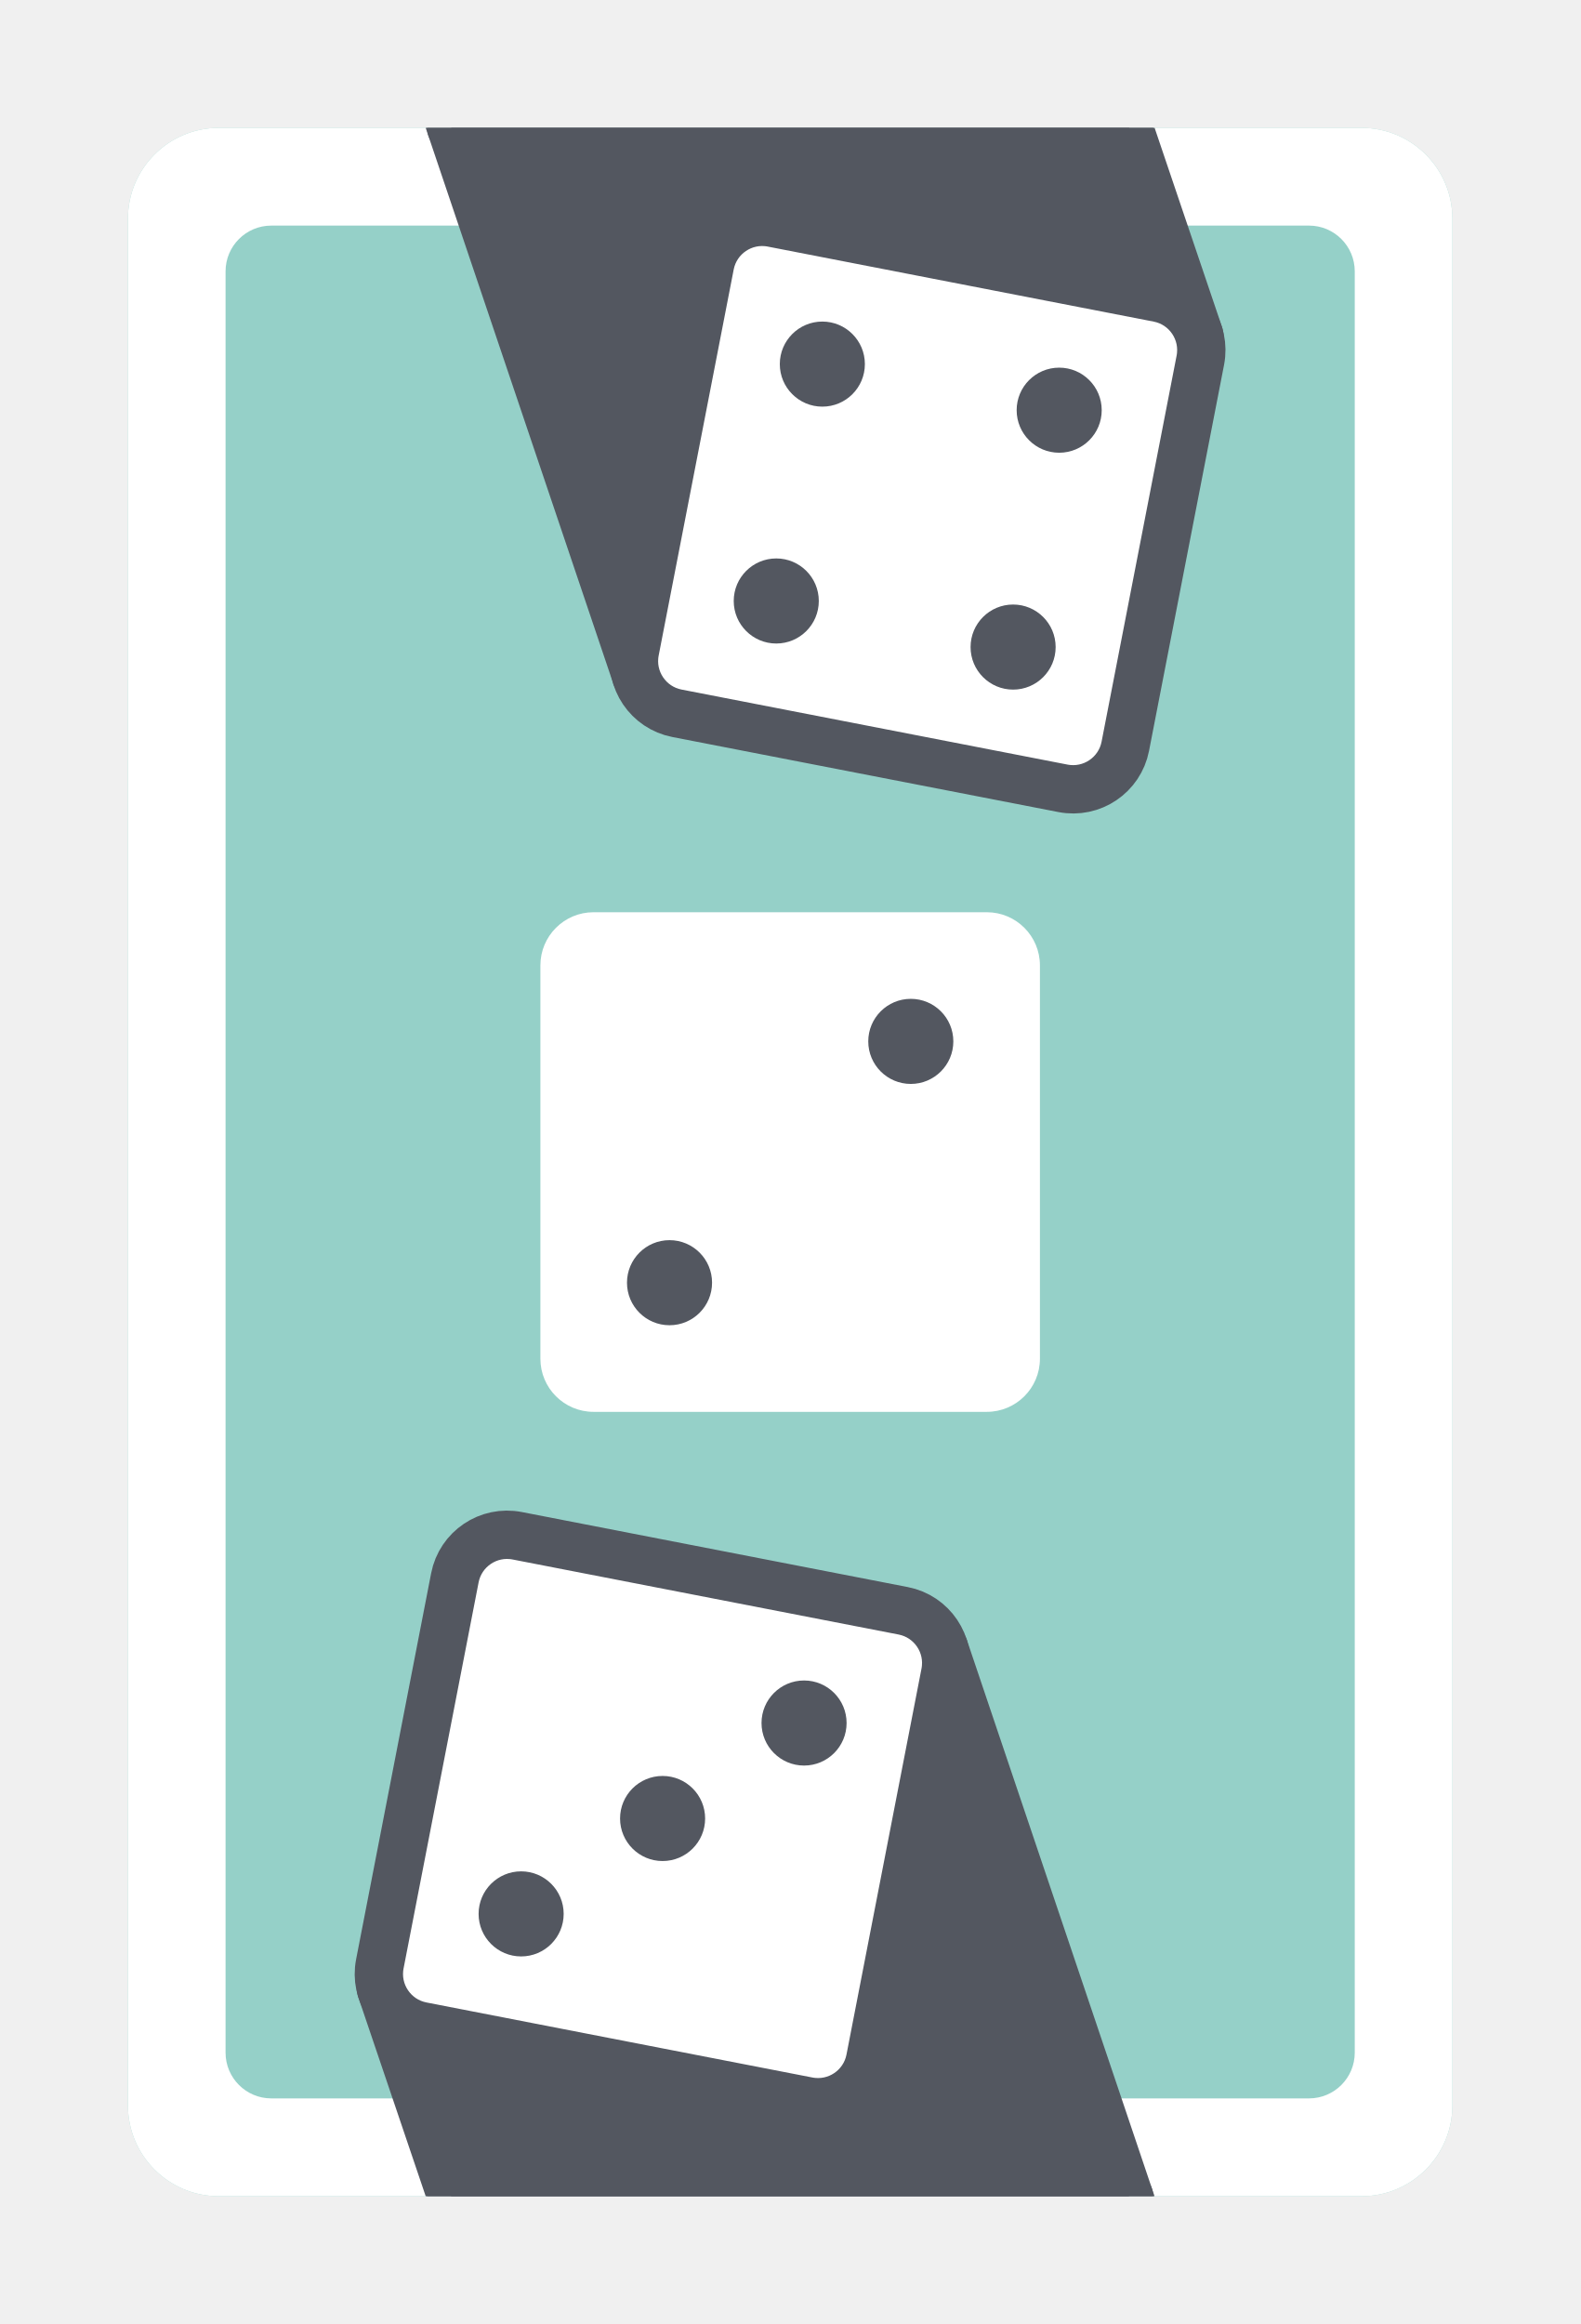
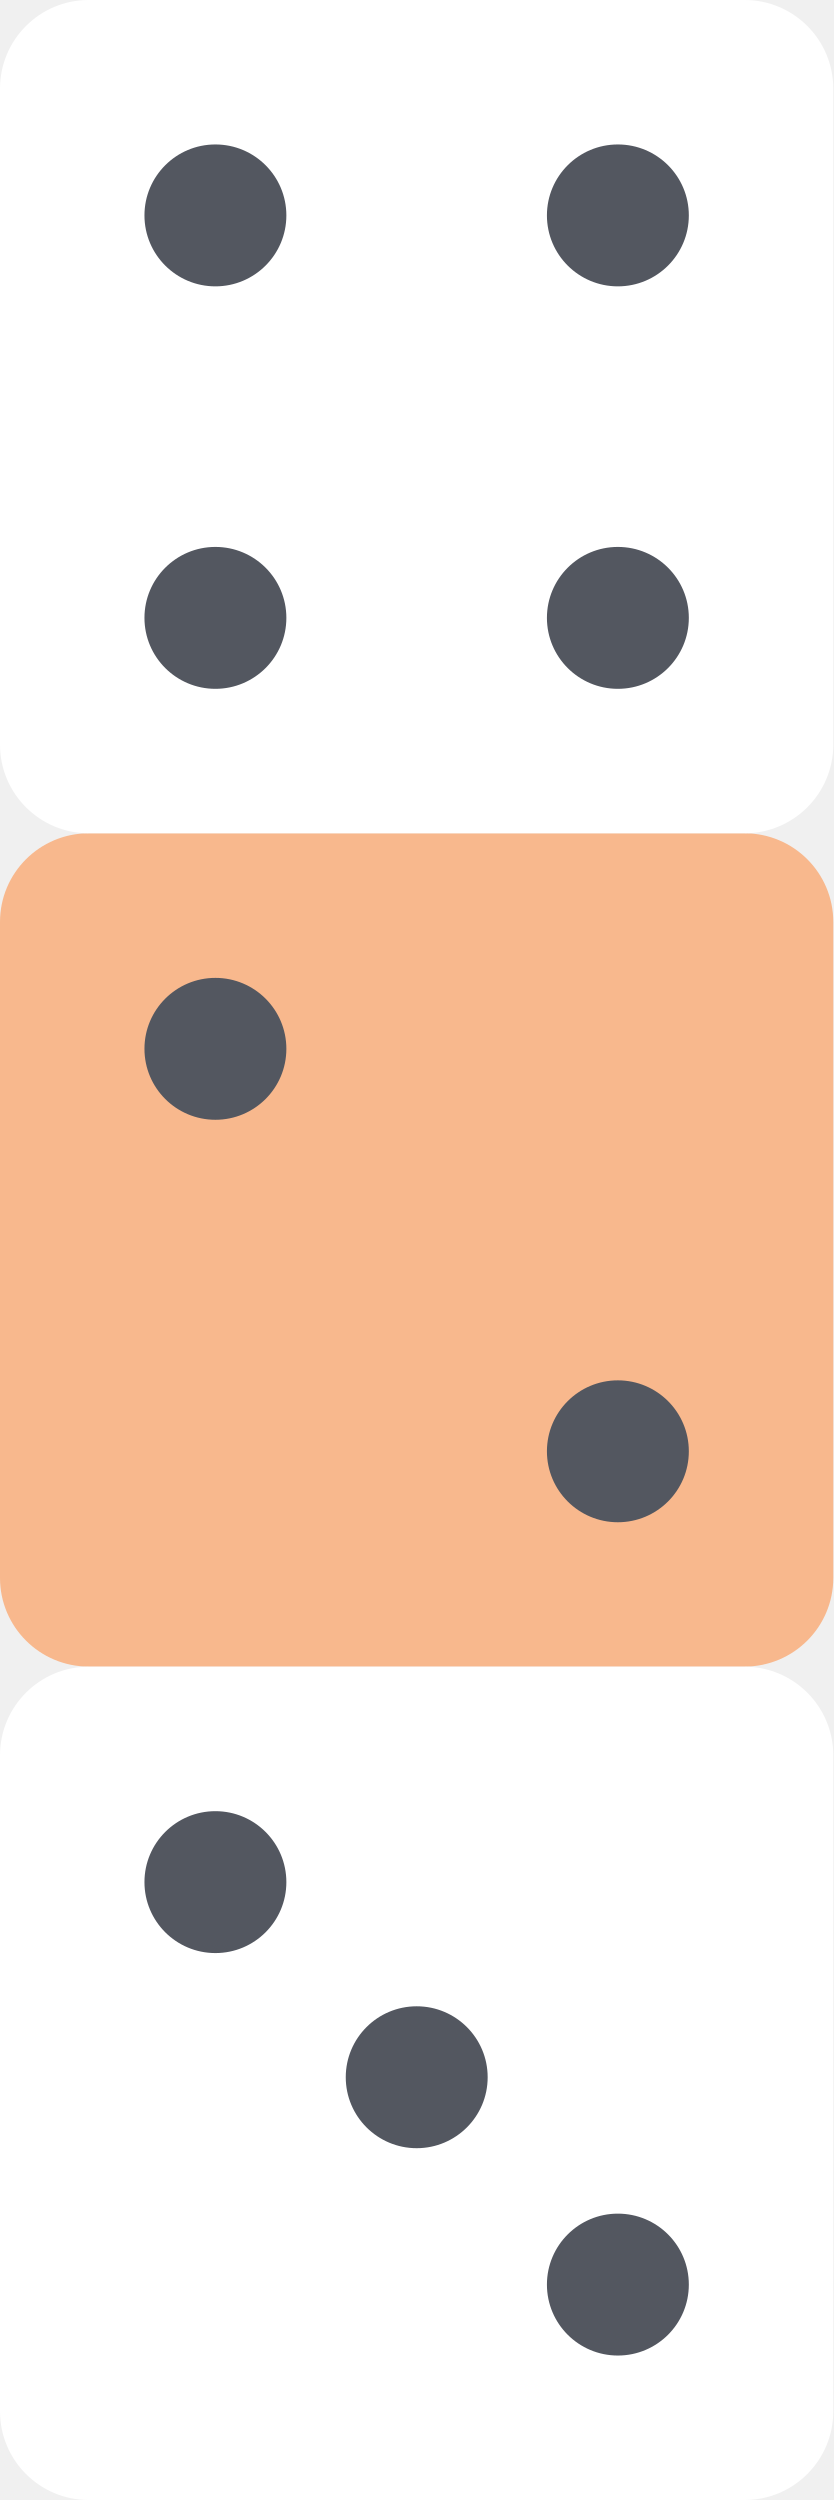
- <svg xmlns="http://www.w3.org/2000/svg" viewBox="0 0 196.16 288.44">
+ <svg xmlns="http://www.w3.org/2000/svg" viewBox="0 0 62.02 186.04">
  <defs>
-     <style>.cls-1{fill:none;}.cls-2{clip-path:url(#clip-path);}.cls-3{fill:#95d0c8;stroke:#52565e;stroke-miterlimit:10;}.cls-4,.cls-6{fill:#fff;}.cls-5,.cls-7,.cls-8{fill:#535760;}.cls-5,.cls-6{stroke:#535760;stroke-width:6px;}.cls-5{stroke-linecap:round;stroke-linejoin:round;}.cls-8{font-size:36px;font-family:Menco-Black, Menco;font-weight:800;}</style>
-     <clipPath id="clip-path" transform="translate(15.88 15.87)">
-       <rect class="cls-1" width="164.41" height="256.71" rx="11.28" />
-     </clipPath>
+     <style>.cls-1{fill:#f8b88d;}.cls-2{fill:#535760;}.cls-3{fill:#fff;}</style>
  </defs>
  <g id="Layer_2" data-name="Layer 2">
    <g id="Layer_13" data-name="Layer 13">
-       <g class="cls-2">
-         <rect id="Rectangle_1070" data-name="Rectangle 1070" class="cls-3" x="6.4" y="7.41" width="183.36" height="273.63" />
-         <path class="cls-4" d="M146.62,12.13a5.68,5.68,0,0,1,5.67,5.67V238.9a5.68,5.68,0,0,1-5.67,5.67H17.79a5.68,5.68,0,0,1-5.67-5.67V17.8a5.68,5.68,0,0,1,5.67-5.67H146.62m0-28H17.79A33.72,33.72,0,0,0-15.88,17.8V238.9a33.71,33.71,0,0,0,33.67,33.67H146.62a33.71,33.71,0,0,0,33.67-33.67V17.8a33.72,33.72,0,0,0-33.67-33.67Z" transform="translate(15.88 15.87)" />
-         <polyline class="cls-5" points="117.18 204.5 140.15 272.58 56.01 272.58 47.29 246.84" />
-         <polygon class="cls-5" points="140.15 272.58 143.01 281.04 58.87 281.03 56.01 272.58 140.15 272.58" />
-         <polyline class="cls-5" points="78.99 83.95 56.01 15.87 140.16 15.87 148.87 41.6" />
-         <polygon class="cls-5" points="56.01 15.87 53.16 7.41 137.3 7.41 140.16 15.87 56.01 15.87" />
-         <rect id="Rectangle_1073" data-name="Rectangle 1073" class="cls-6" x="35.36" y="178.82" width="62.01" height="62.01" rx="6.6" transform="translate(-136.39 250.81) rotate(-79)" />
-         <rect id="Rectangle_1074" data-name="Rectangle 1074" class="cls-4" x="67.08" y="113.22" width="62.01" height="62.01" rx="6.6" />
-         <rect id="Rectangle_1075" data-name="Rectangle 1075" class="cls-6" x="67.03" y="15.87" width="62.01" height="62.01" rx="6.6" transform="translate(49.19 150.04) rotate(-79)" />
-         <circle id="Ellipse_916" data-name="Ellipse 916" class="cls-7" cx="131.48" cy="50.91" r="5.28" />
-         <circle id="Ellipse_921" data-name="Ellipse 921" class="cls-7" cx="96.36" cy="74.59" r="5.28" />
-         <circle id="Ellipse_923" data-name="Ellipse 923" class="cls-7" cx="102.08" cy="45.19" r="5.28" />
-         <circle id="Ellipse_924" data-name="Ellipse 924" class="cls-7" cx="125.76" cy="80.31" r="5.28" />
-         <circle id="Ellipse_916-2" data-name="Ellipse 916" class="cls-7" cx="113.06" cy="129.25" r="5.28" />
-         <circle id="Ellipse_921-2" data-name="Ellipse 921" class="cls-7" cx="83.11" cy="159.2" r="5.28" />
-         <circle id="Ellipse_915" data-name="Ellipse 915" class="cls-7" cx="64.69" cy="237.54" r="5.28" />
-         <circle id="Ellipse_916-3" data-name="Ellipse 916" class="cls-7" cx="99.81" cy="213.85" r="5.28" />
-         <circle id="Ellipse_925" data-name="Ellipse 925" class="cls-7" cx="82.25" cy="225.7" r="5.28" />
-         <text class="cls-8" transform="translate(43.29 69.93)"> </text>
-         <text class="cls-8" transform="translate(152.87 218.52) rotate(180)"> </text>
-       </g>
+       <rect id="Rectangle_1074" data-name="Rectangle 1074" class="cls-1" y="62.01" width="62.01" height="62.01" rx="6.6" />
+       <circle id="Ellipse_923" data-name="Ellipse 923" class="cls-2" cx="16.03" cy="78.05" r="5.28" />
+       <circle id="Ellipse_924" data-name="Ellipse 924" class="cls-2" cx="45.98" cy="108" r="5.28" />
+       <rect id="Rectangle_1074-2" data-name="Rectangle 1074" class="cls-3" width="62.01" height="62.01" rx="6.6" />
+       <circle id="Ellipse_916" data-name="Ellipse 916" class="cls-2" cx="45.98" cy="16.03" r="5.28" />
+       <circle id="Ellipse_921" data-name="Ellipse 921" class="cls-2" cx="16.03" cy="45.98" r="5.28" />
+       <circle id="Ellipse_923-2" data-name="Ellipse 923" class="cls-2" cx="16.03" cy="16.03" r="5.28" />
+       <circle id="Ellipse_924-2" data-name="Ellipse 924" class="cls-2" cx="45.98" cy="45.98" r="5.28" />
+       <rect id="Rectangle_1074-3" data-name="Rectangle 1074" class="cls-3" y="124.03" width="62.01" height="62.01" rx="6.6" />
+       <circle id="Ellipse_923-3" data-name="Ellipse 923" class="cls-2" cx="16.03" cy="140.06" r="5.28" />
+       <circle id="Ellipse_924-3" data-name="Ellipse 924" class="cls-2" cx="45.98" cy="170.01" r="5.28" />
+       <circle id="Ellipse_1032" data-name="Ellipse 1032" class="cls-2" cx="31.01" cy="154.58" r="5.28" />
    </g>
  </g>
</svg>
